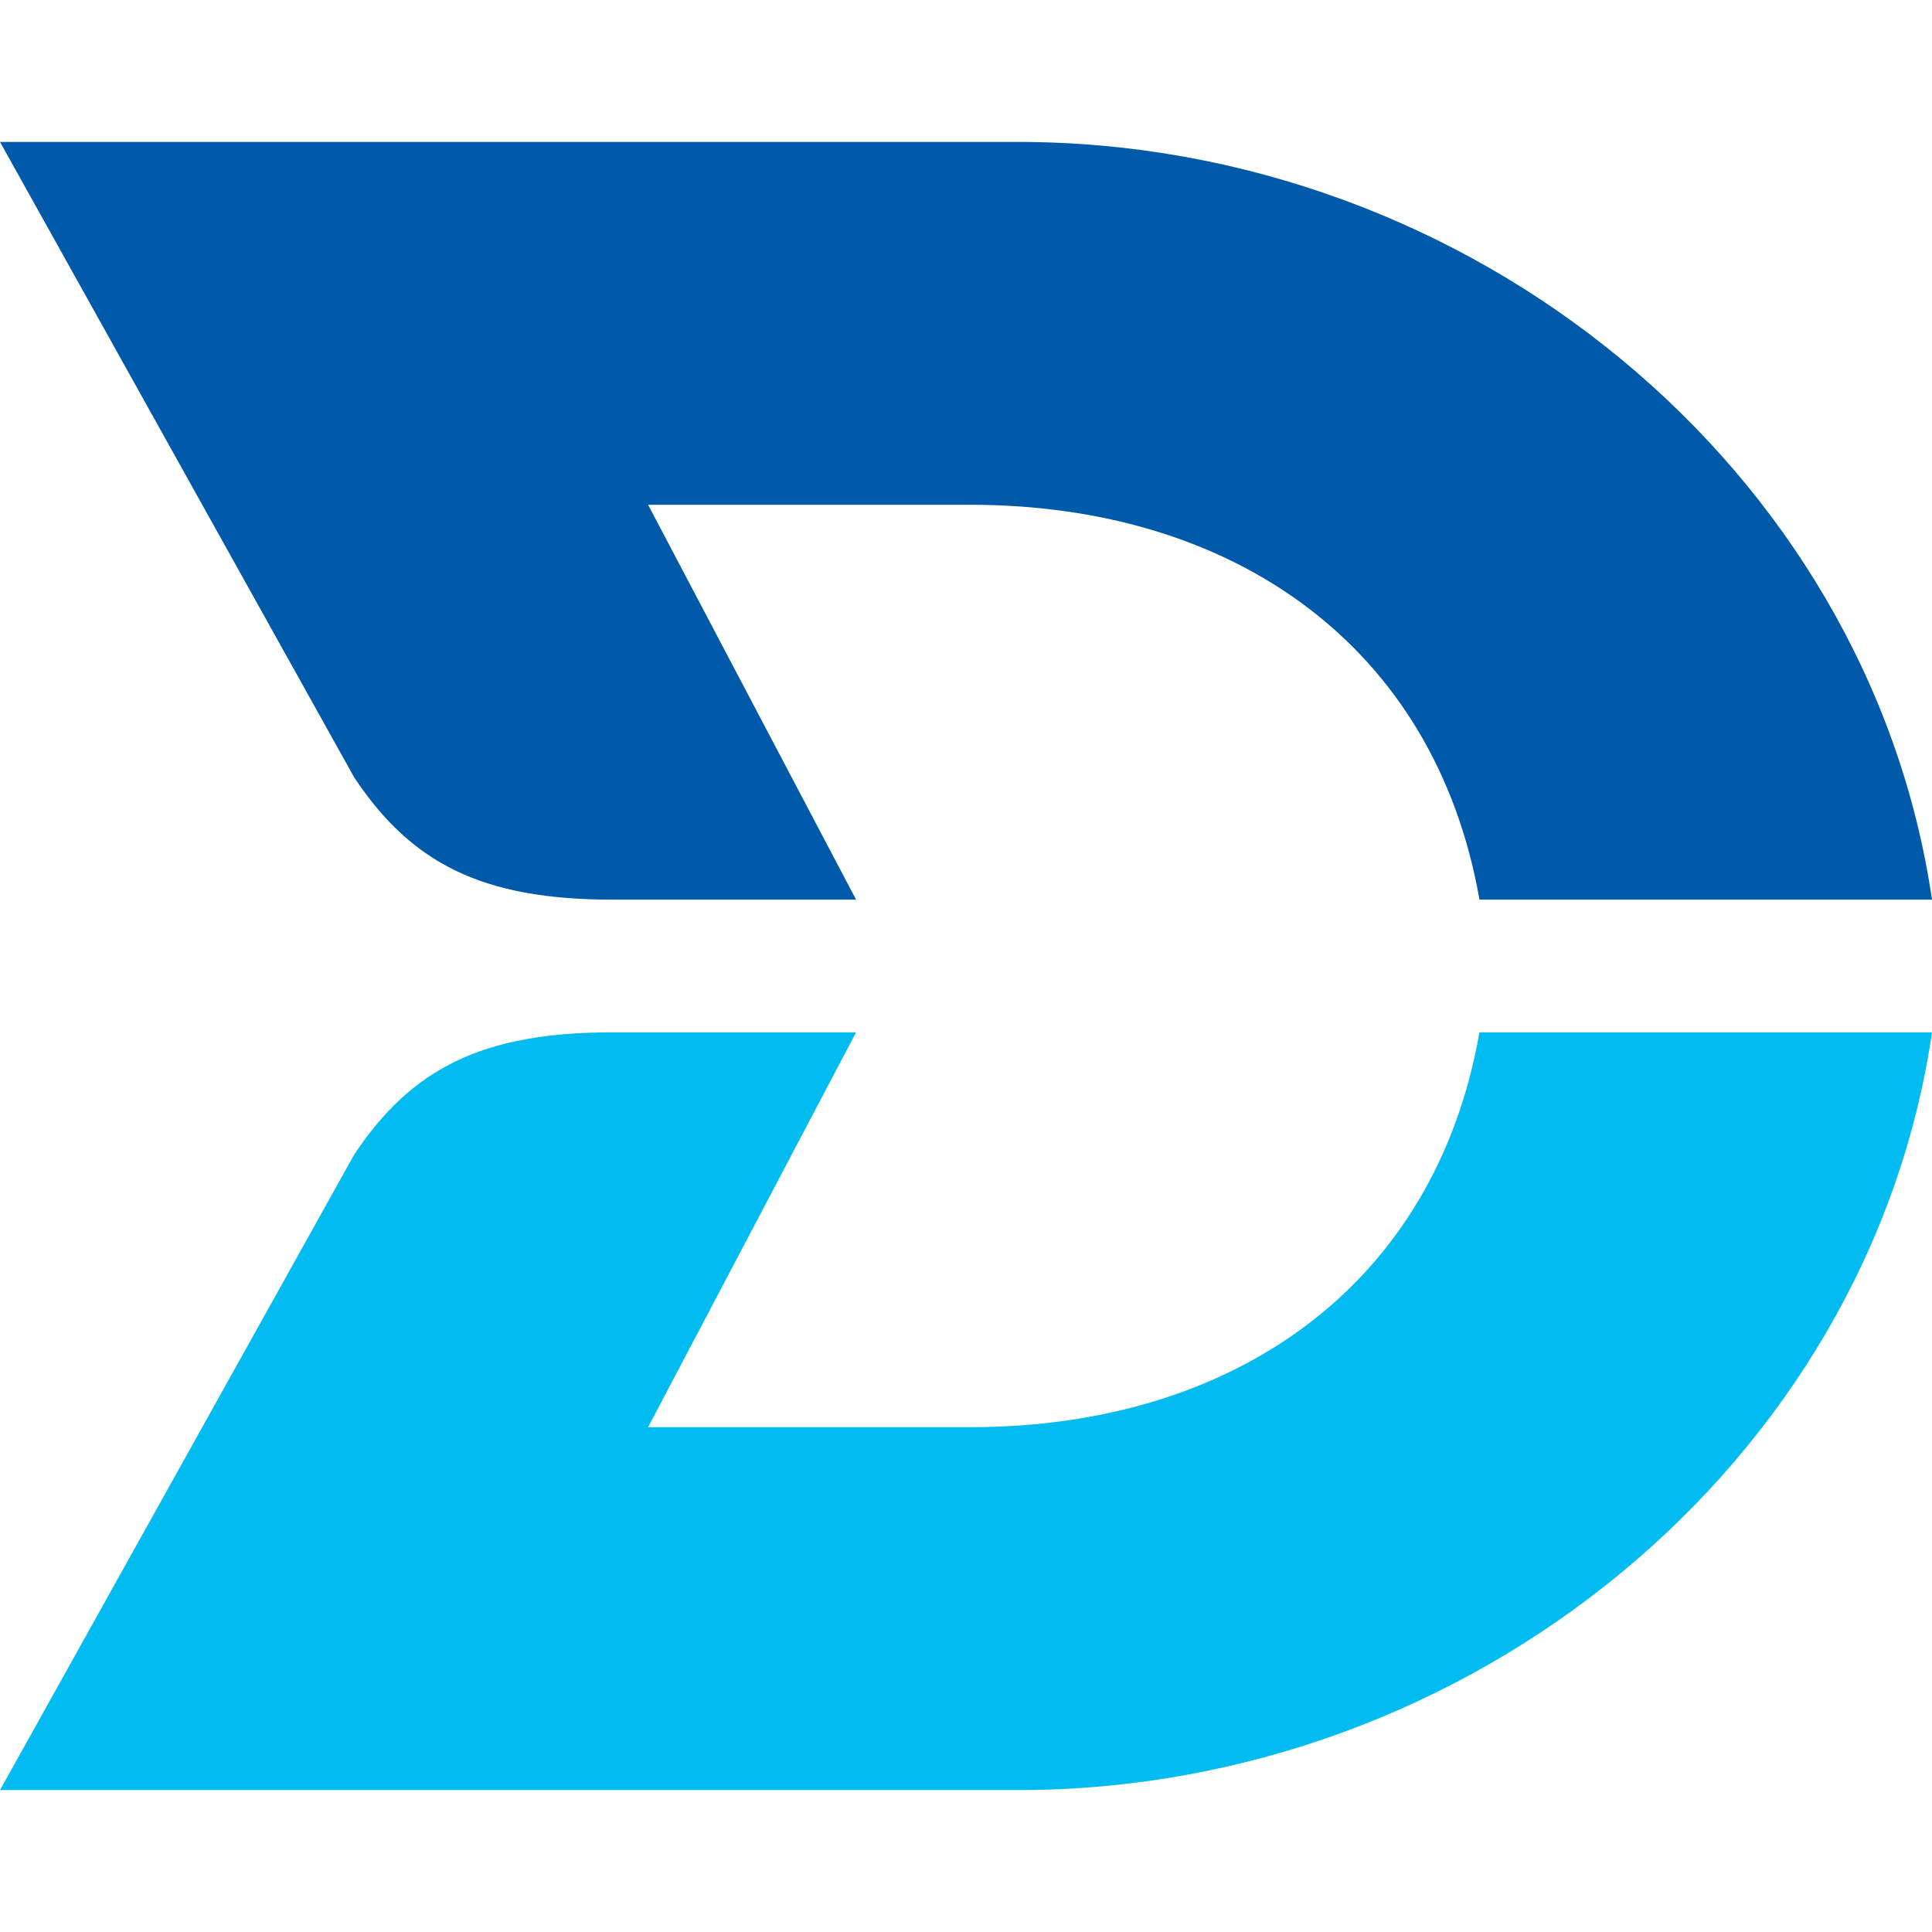
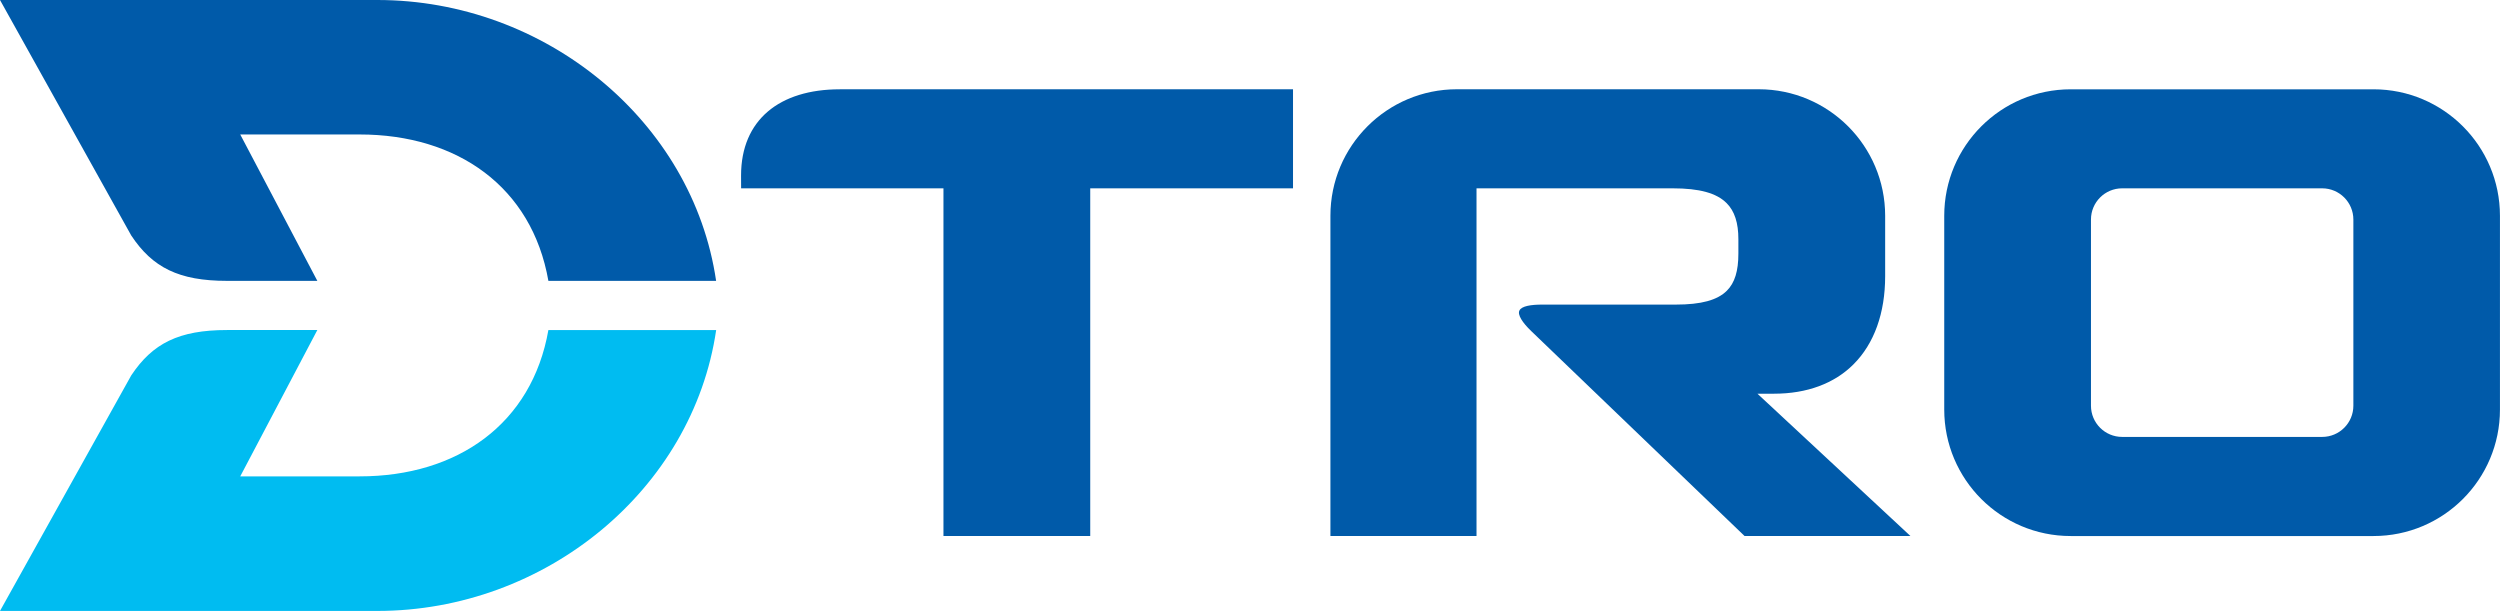
- <svg xmlns="http://www.w3.org/2000/svg" id="Layer_1" viewBox="0 0 512 512">
-   <path d="M269.74,37.61H0l93.85,168.38c15.2,22.9,34.05,32.42,68.42,32.42h64.6l-55.12-104.64h85.38c69.85,0,123.17,37.46,134.94,104.64h119.93c-16.74-114.2-122.17-200.8-242.26-200.8Z" style="fill: #005aa9;" />
-   <path d="M392.07,273.58c-11.77,67.17-65.09,104.64-134.94,104.64h-85.38l55.12-104.64h-64.6c-34.36,0-53.22,9.53-68.42,32.43h0L0,474.39h269.74c120.09,0,225.53-86.61,242.26-200.81h-119.93Z" style="fill: #00bcf1;" />
+ <svg xmlns="http://www.w3.org/2000/svg" id="Layer_1" data-name="Layer 1" viewBox="0 0 512 125.12">
+   <g>
+     <path d="M77.27,0H0l26.88,48.23c4.35,6.56,9.75,9.29,19.6,9.29h18.51l-15.79-29.98h24.46c20.01,0,35.28,10.73,38.65,29.98h34.35C141.87,24.81,111.67,0,77.27,0Z" style="fill: #005aa9;" />
+     <path d="M112.31,67.59c-3.37,19.24-18.64,29.97-38.65,29.97h-24.46l15.79-29.97h-18.51c-9.84,0-15.24,2.73-19.6,9.29h0L0,125.12h77.27c34.4,0,64.6-24.81,69.4-57.52h-34.35Z" style="fill: #00bcf1;" />
+   </g>
+   <g>
+     <path d="M171.98,18.29c-12.33,0-20.21,6.26-20.21,17.66,0,.02.01,2.62.01,2.62h41.44v71.2h30.06V38.57h41.53v-20.29h-92.84Z" style="fill: #005aa9;" />
+     <path d="M486.1,18.29h-62.02c-14.3,0-25.9,11.6-25.9,25.9v39.68c0,14.31,11.59,25.91,25.9,25.91h62.01c14.31,0,25.9-11.6,25.9-25.9v-39.68c0-14.3-11.59-25.91-25.9-25.91ZM434.62,38.57h40.96c3.52,0,6.39,2.86,6.39,6.39v38.13c0,3.53-2.86,6.39-6.39,6.39h-40.96c-3.53,0-6.39-2.86-6.39-6.39v-38.13c0-3.53,2.86-6.39,6.39-6.39Z" style="fill: #005aa9;" />
+     <path d="M359.91,80.63h3.42c6.71,0,12.34-2.08,16.27-6.02,4.24-4.24,6.48-10.49,6.48-18.05v-12.37c0-14.3-11.6-25.91-25.9-25.91h-61.8c-14.31,0-25.91,11.6-25.91,25.9v65.59h29.92V38.57h40.17c5.48,0,8.98.96,11.05,3.03,1.63,1.62,2.42,4.05,2.41,7.42v2.94c0,3.55-.74,5.96-2.35,7.57-1.95,1.95-5.27,2.85-10.46,2.85h-27.33c-2.36,0-4.25.3-4.7,1.21-.44.87.63,2.5,2.4,4.2l43.7,41.98h33.97s-29.87-27.77-31.34-29.15Z" style="fill: #005aa9;" />
+   </g>
</svg>
